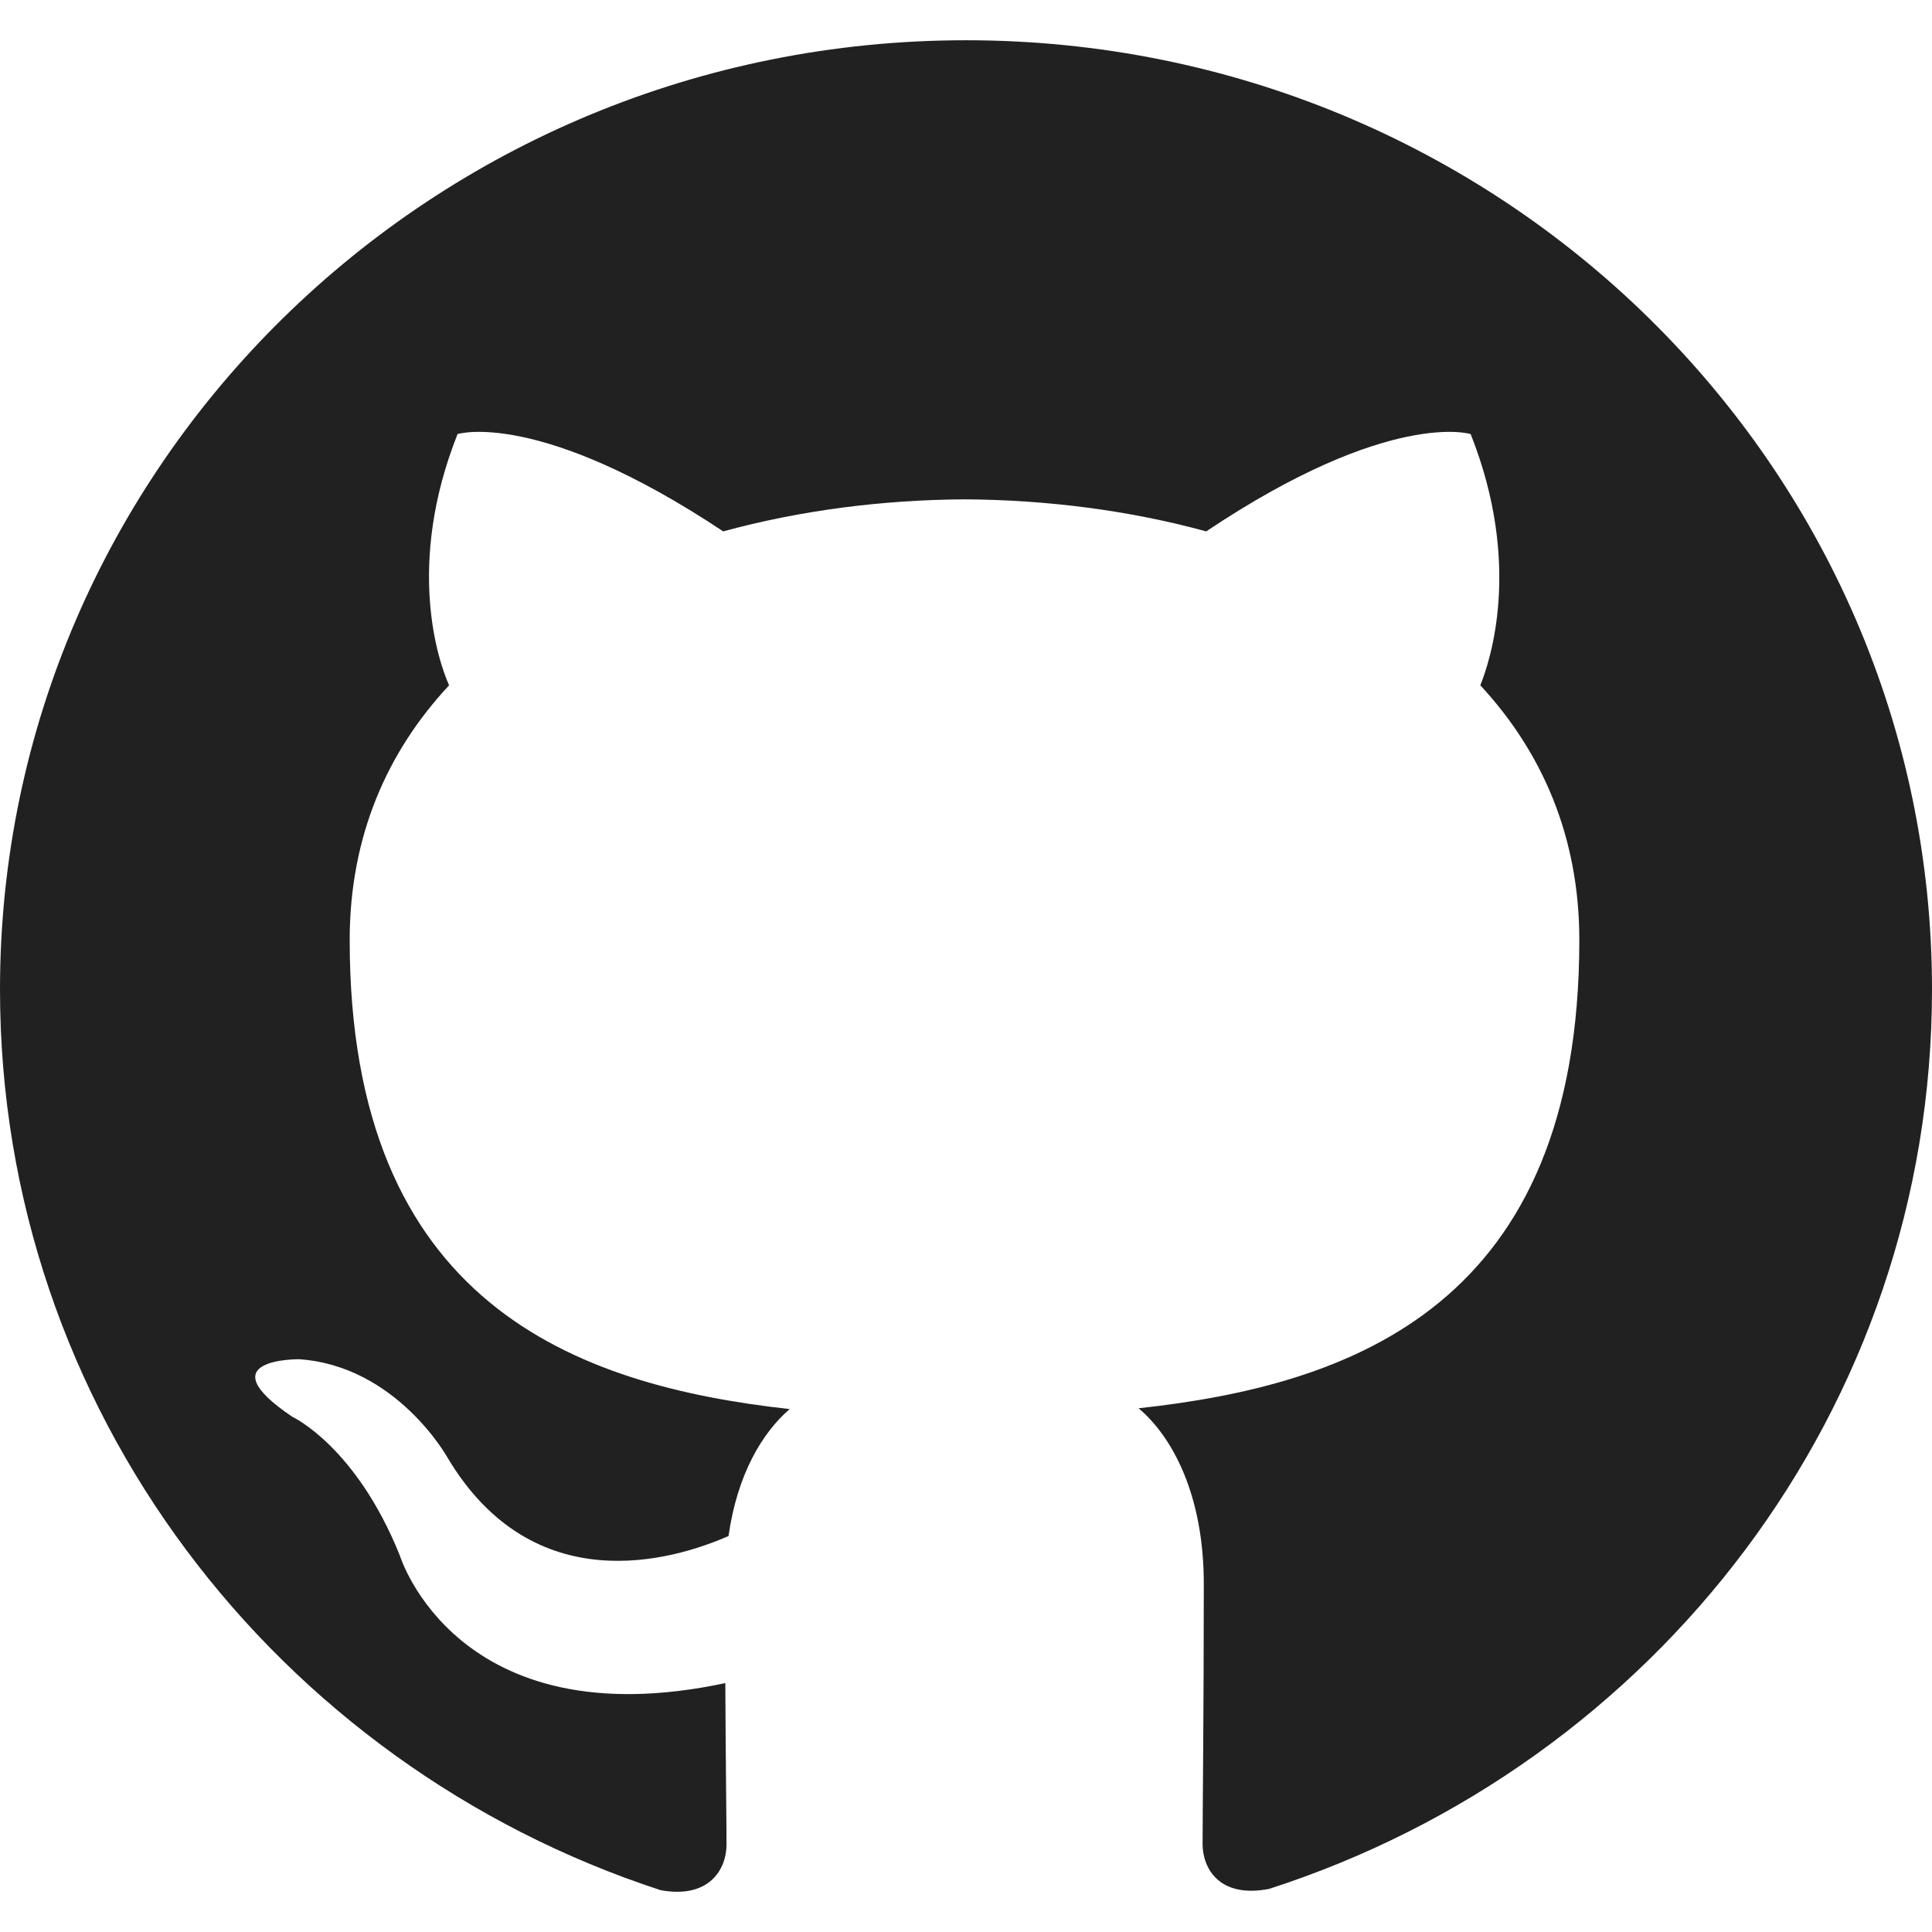
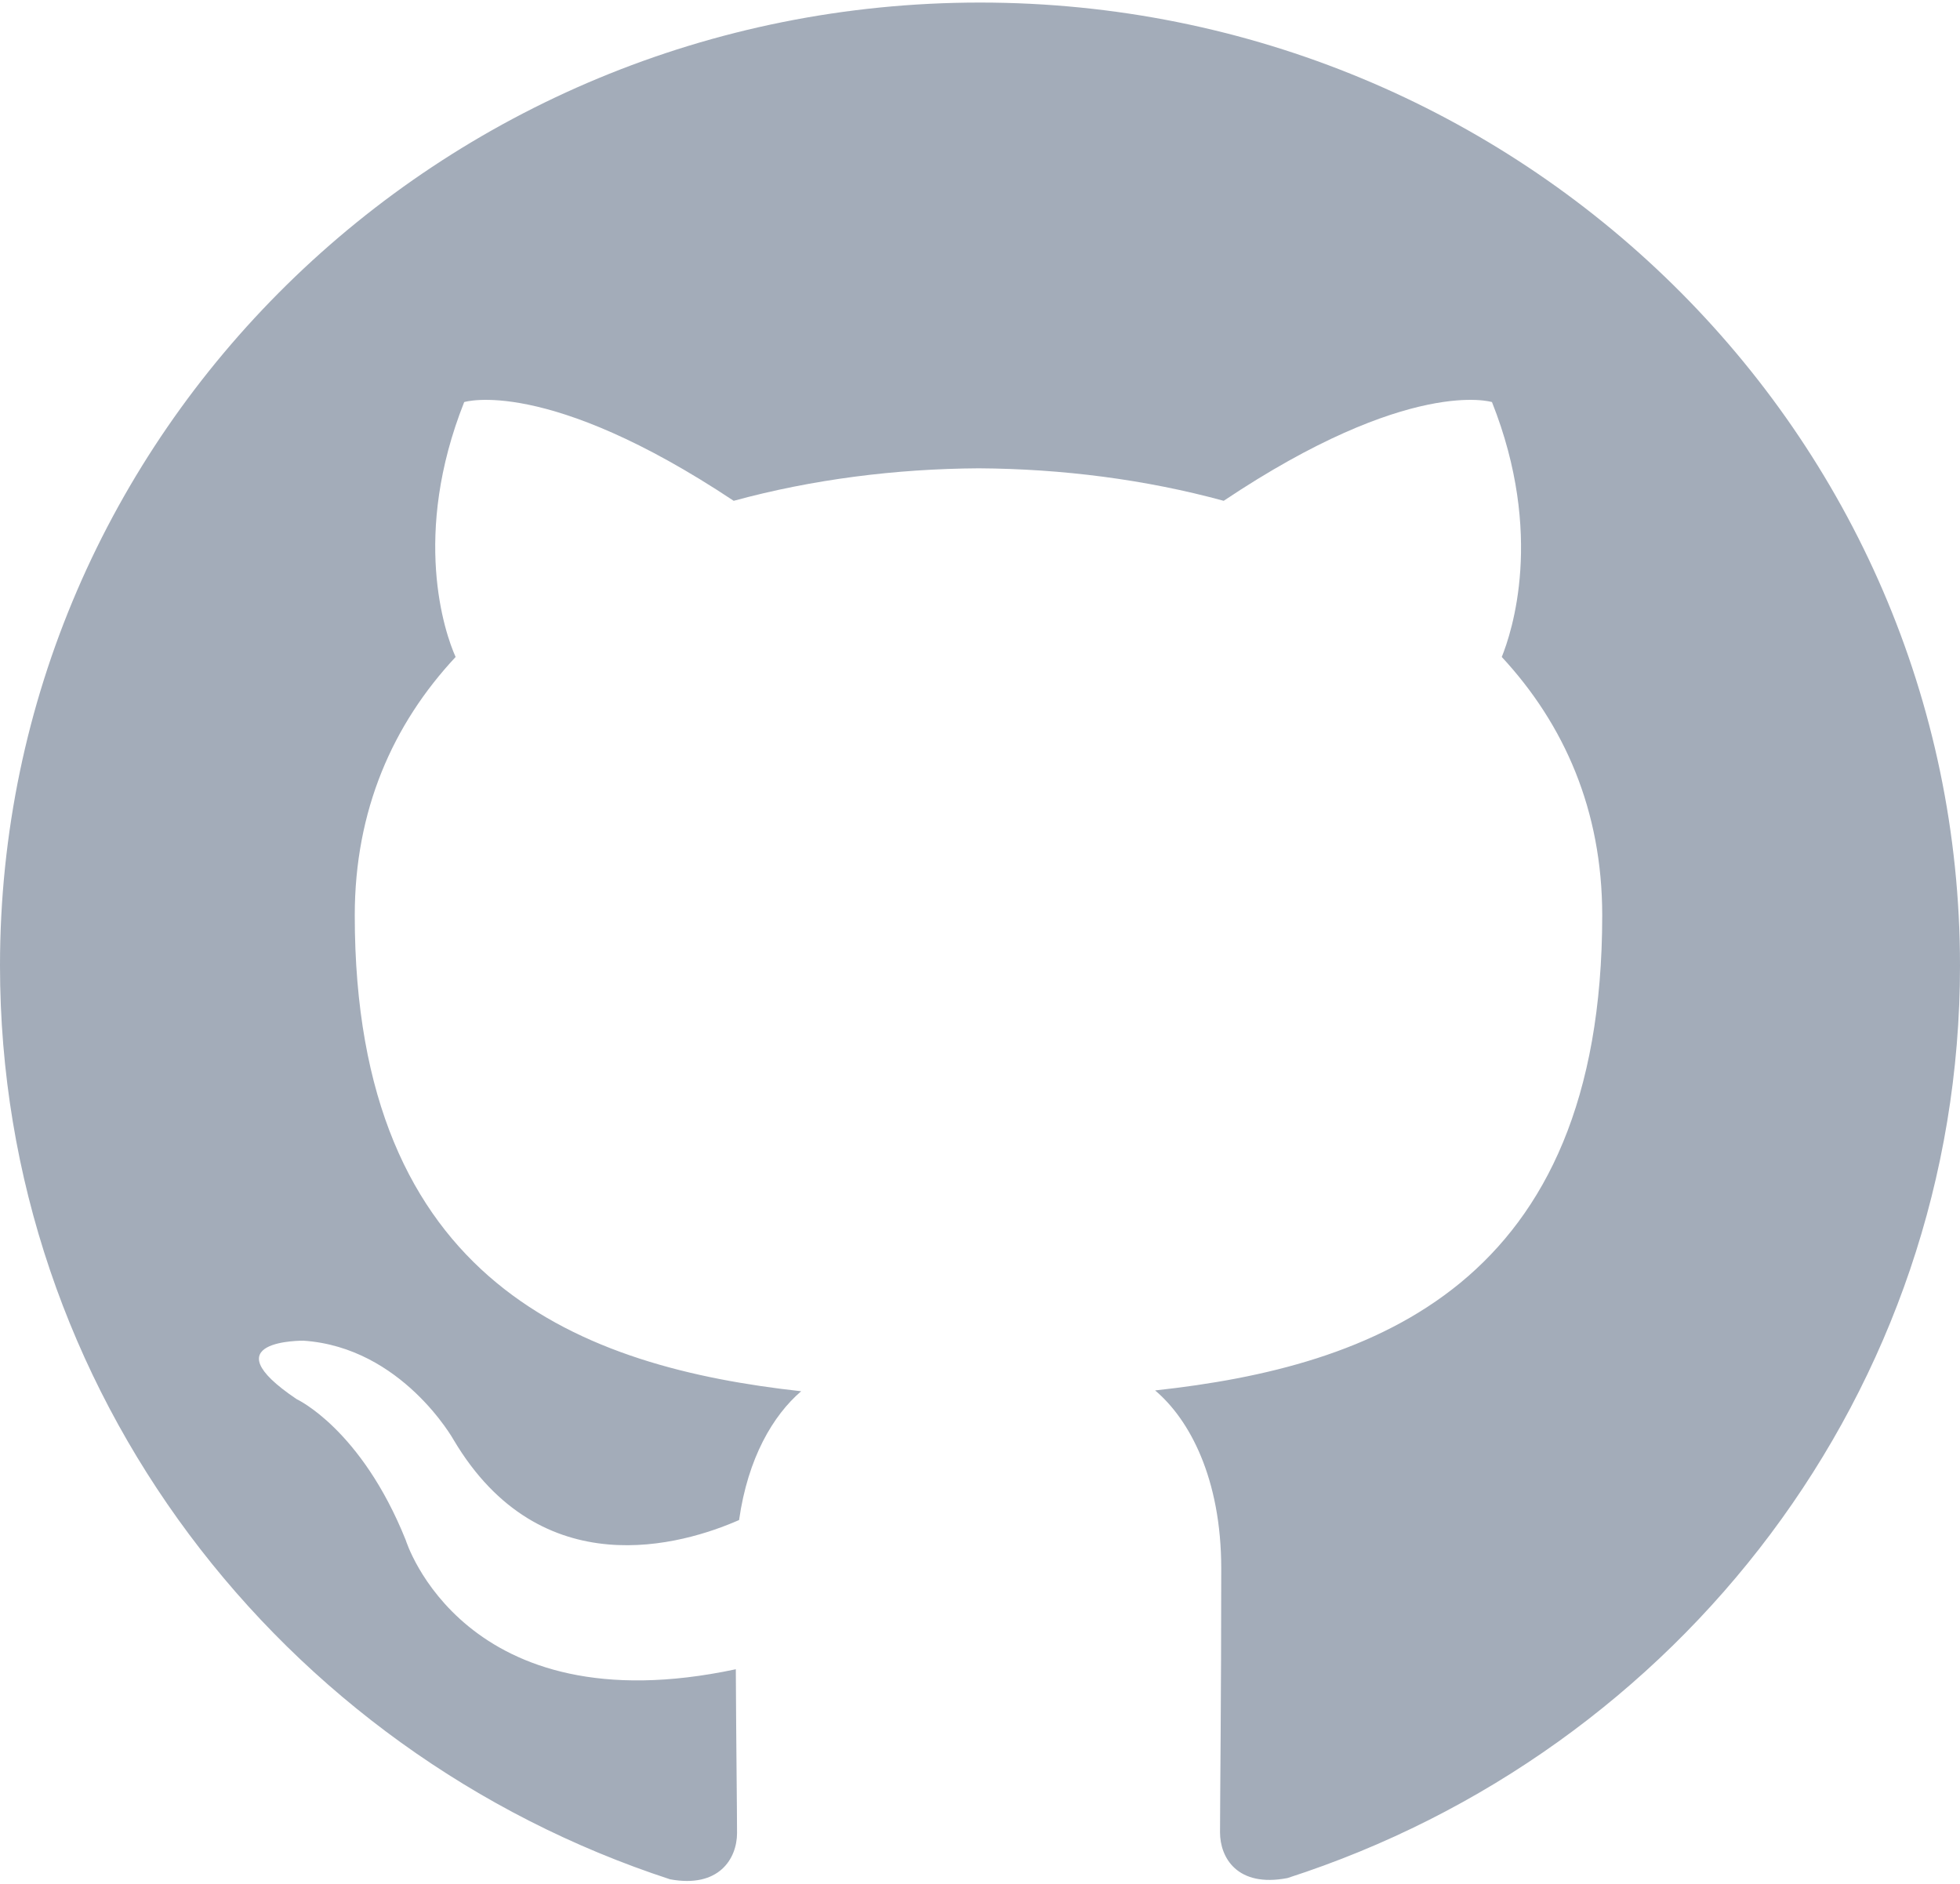
- <svg xmlns="http://www.w3.org/2000/svg" height="512" viewBox="0 0 24 24" width="512">
-   <path d="M12 .5C5.37.5 0 5.78 0 12.292c0 5.211 3.438 9.63 8.205 11.188.6.111.82-.254.82-.567 0-.28-.01-1.022-.015-2.005-3.338.711-4.042-1.582-4.042-1.582-.546-1.361-1.335-1.725-1.335-1.725-1.087-.731.084-.716.084-.716 1.205.082 1.838 1.215 1.838 1.215 1.07 1.803 2.809 1.282 3.495.981.108-.763.417-1.282.76-1.577-2.665-.295-5.466-1.309-5.466-5.827 0-1.287.465-2.339 1.235-3.164-.135-.298-.54-1.497.105-3.121 0 0 1.005-.316 3.3 1.209.96-.262 1.98-.392 3-.398 1.02.006 2.04.136 3 .398 2.28-1.525 3.285-1.209 3.285-1.209.645 1.624.24 2.823.12 3.121.765.825 1.23 1.877 1.23 3.164 0 4.53-2.805 5.527-5.475 5.817.42.354.81 1.077.81 2.182 0 1.578-.015 2.846-.015 3.229 0 .309.21.678.825.56C20.565 21.917 24 17.495 24 12.292 24 5.78 18.627.5 12 .5z" fill="#212121" />
+ <svg xmlns="http://www.w3.org/2000/svg" width="512px" height="492px" viewBox="0 0 512 492" version="1.1">
+   <g id="Page-1" stroke="none" stroke-width="1" fill="none" fill-rule="evenodd">
+     <g id="icon-github" fill="#A3ACB9" fill-rule="nonzero">
+       <path d="M256,0.667 C114.56,0.667 0,113.307 0,252.229 C0,363.397 73.344,457.669 175.04,490.907 C187.84,493.275 192.533,485.488 192.533,478.811 C192.533,472.837 192.32,457.008 192.213,436.037 C121.003,451.205 105.984,402.288 105.984,402.288 C94.336,373.253 77.504,365.488 77.504,365.488 C54.315,349.893 79.296,350.213 79.296,350.213 C105.003,351.963 118.507,376.133 118.507,376.133 C141.333,414.597 178.432,403.483 193.067,397.061 C195.371,380.784 201.963,369.712 209.28,363.419 C152.427,357.125 92.672,335.493 92.672,239.109 C92.672,211.653 102.592,189.211 119.019,171.611 C116.139,165.253 107.499,139.675 121.259,105.029 C121.259,105.029 142.699,98.288 191.659,130.821 C212.139,125.232 233.899,122.459 255.659,122.331 C277.419,122.459 299.179,125.232 319.659,130.821 C368.299,98.288 389.739,105.029 389.739,105.029 C403.499,139.675 394.859,165.253 392.299,171.611 C408.619,189.211 418.539,211.653 418.539,239.109 C418.539,335.749 358.699,357.019 301.739,363.205 C310.699,370.757 319.019,386.181 319.019,409.755 C319.019,443.419 318.699,470.469 318.699,478.64 C318.699,485.232 323.179,493.104 336.299,490.587 C438.72,457.563 512,363.227 512,252.229 C512,113.307 397.376,0.667 256,0.667 Z" id="Path" />
+     </g>
+   </g>
</svg>
